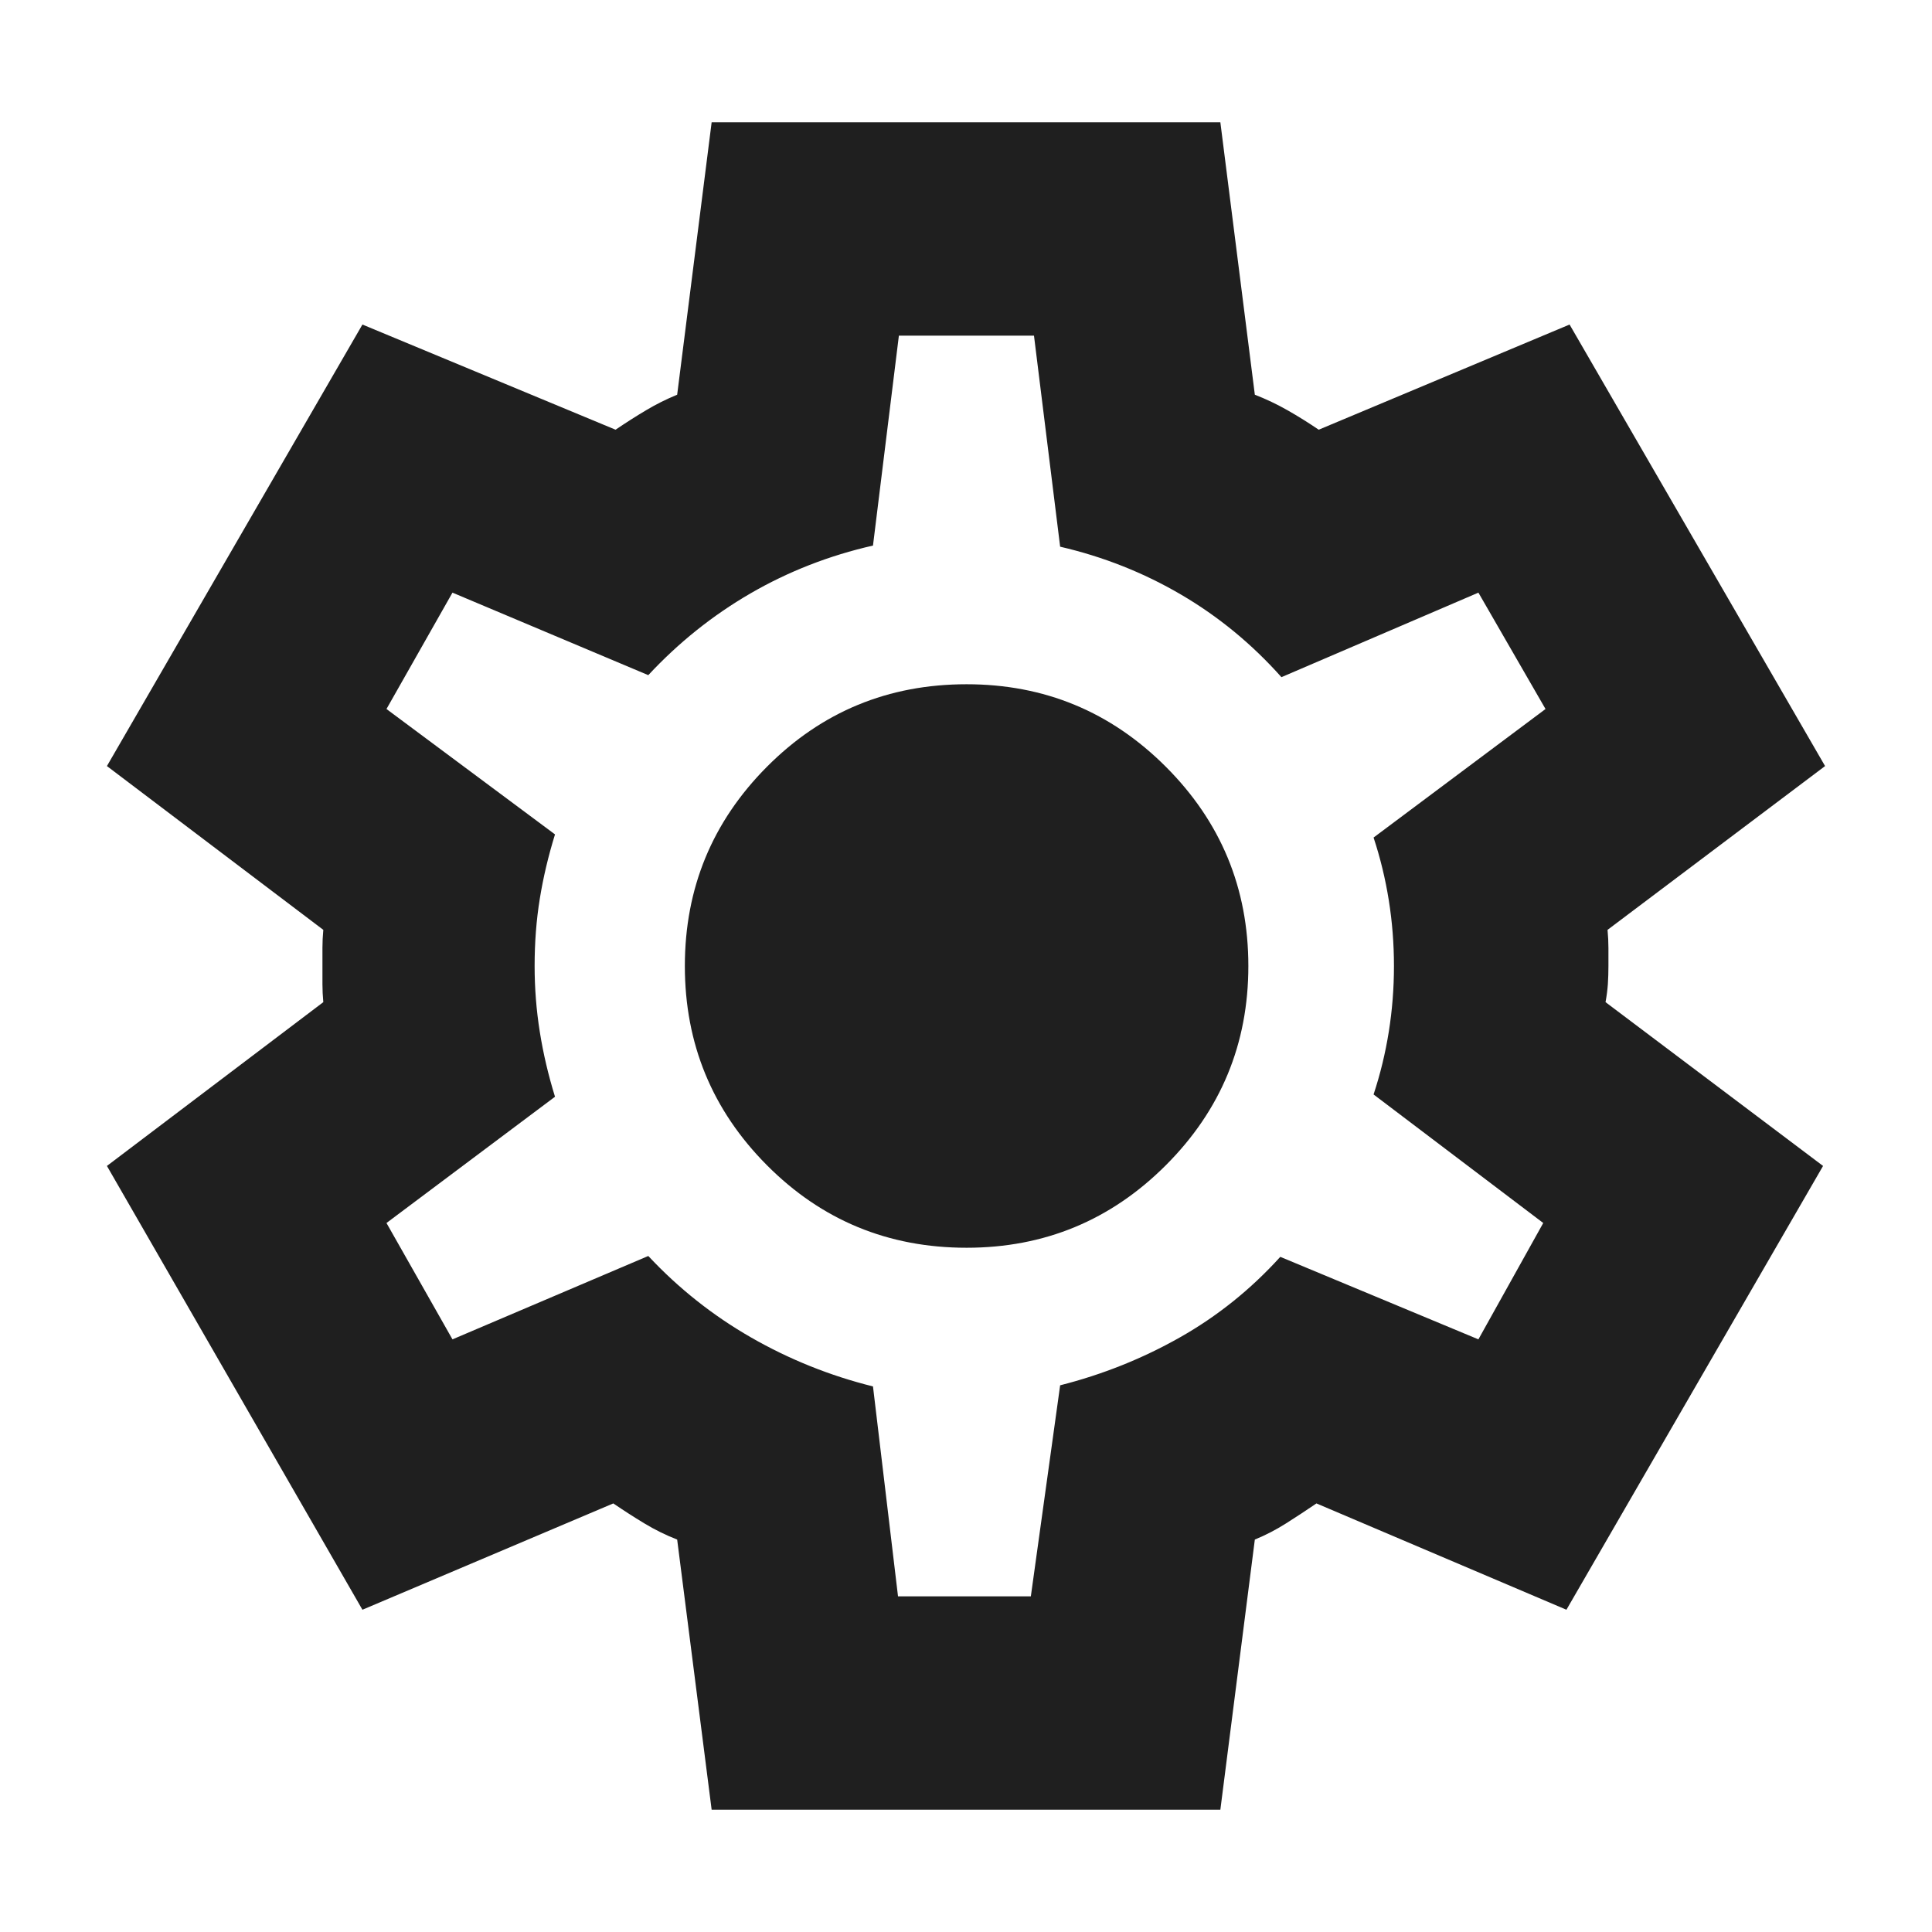
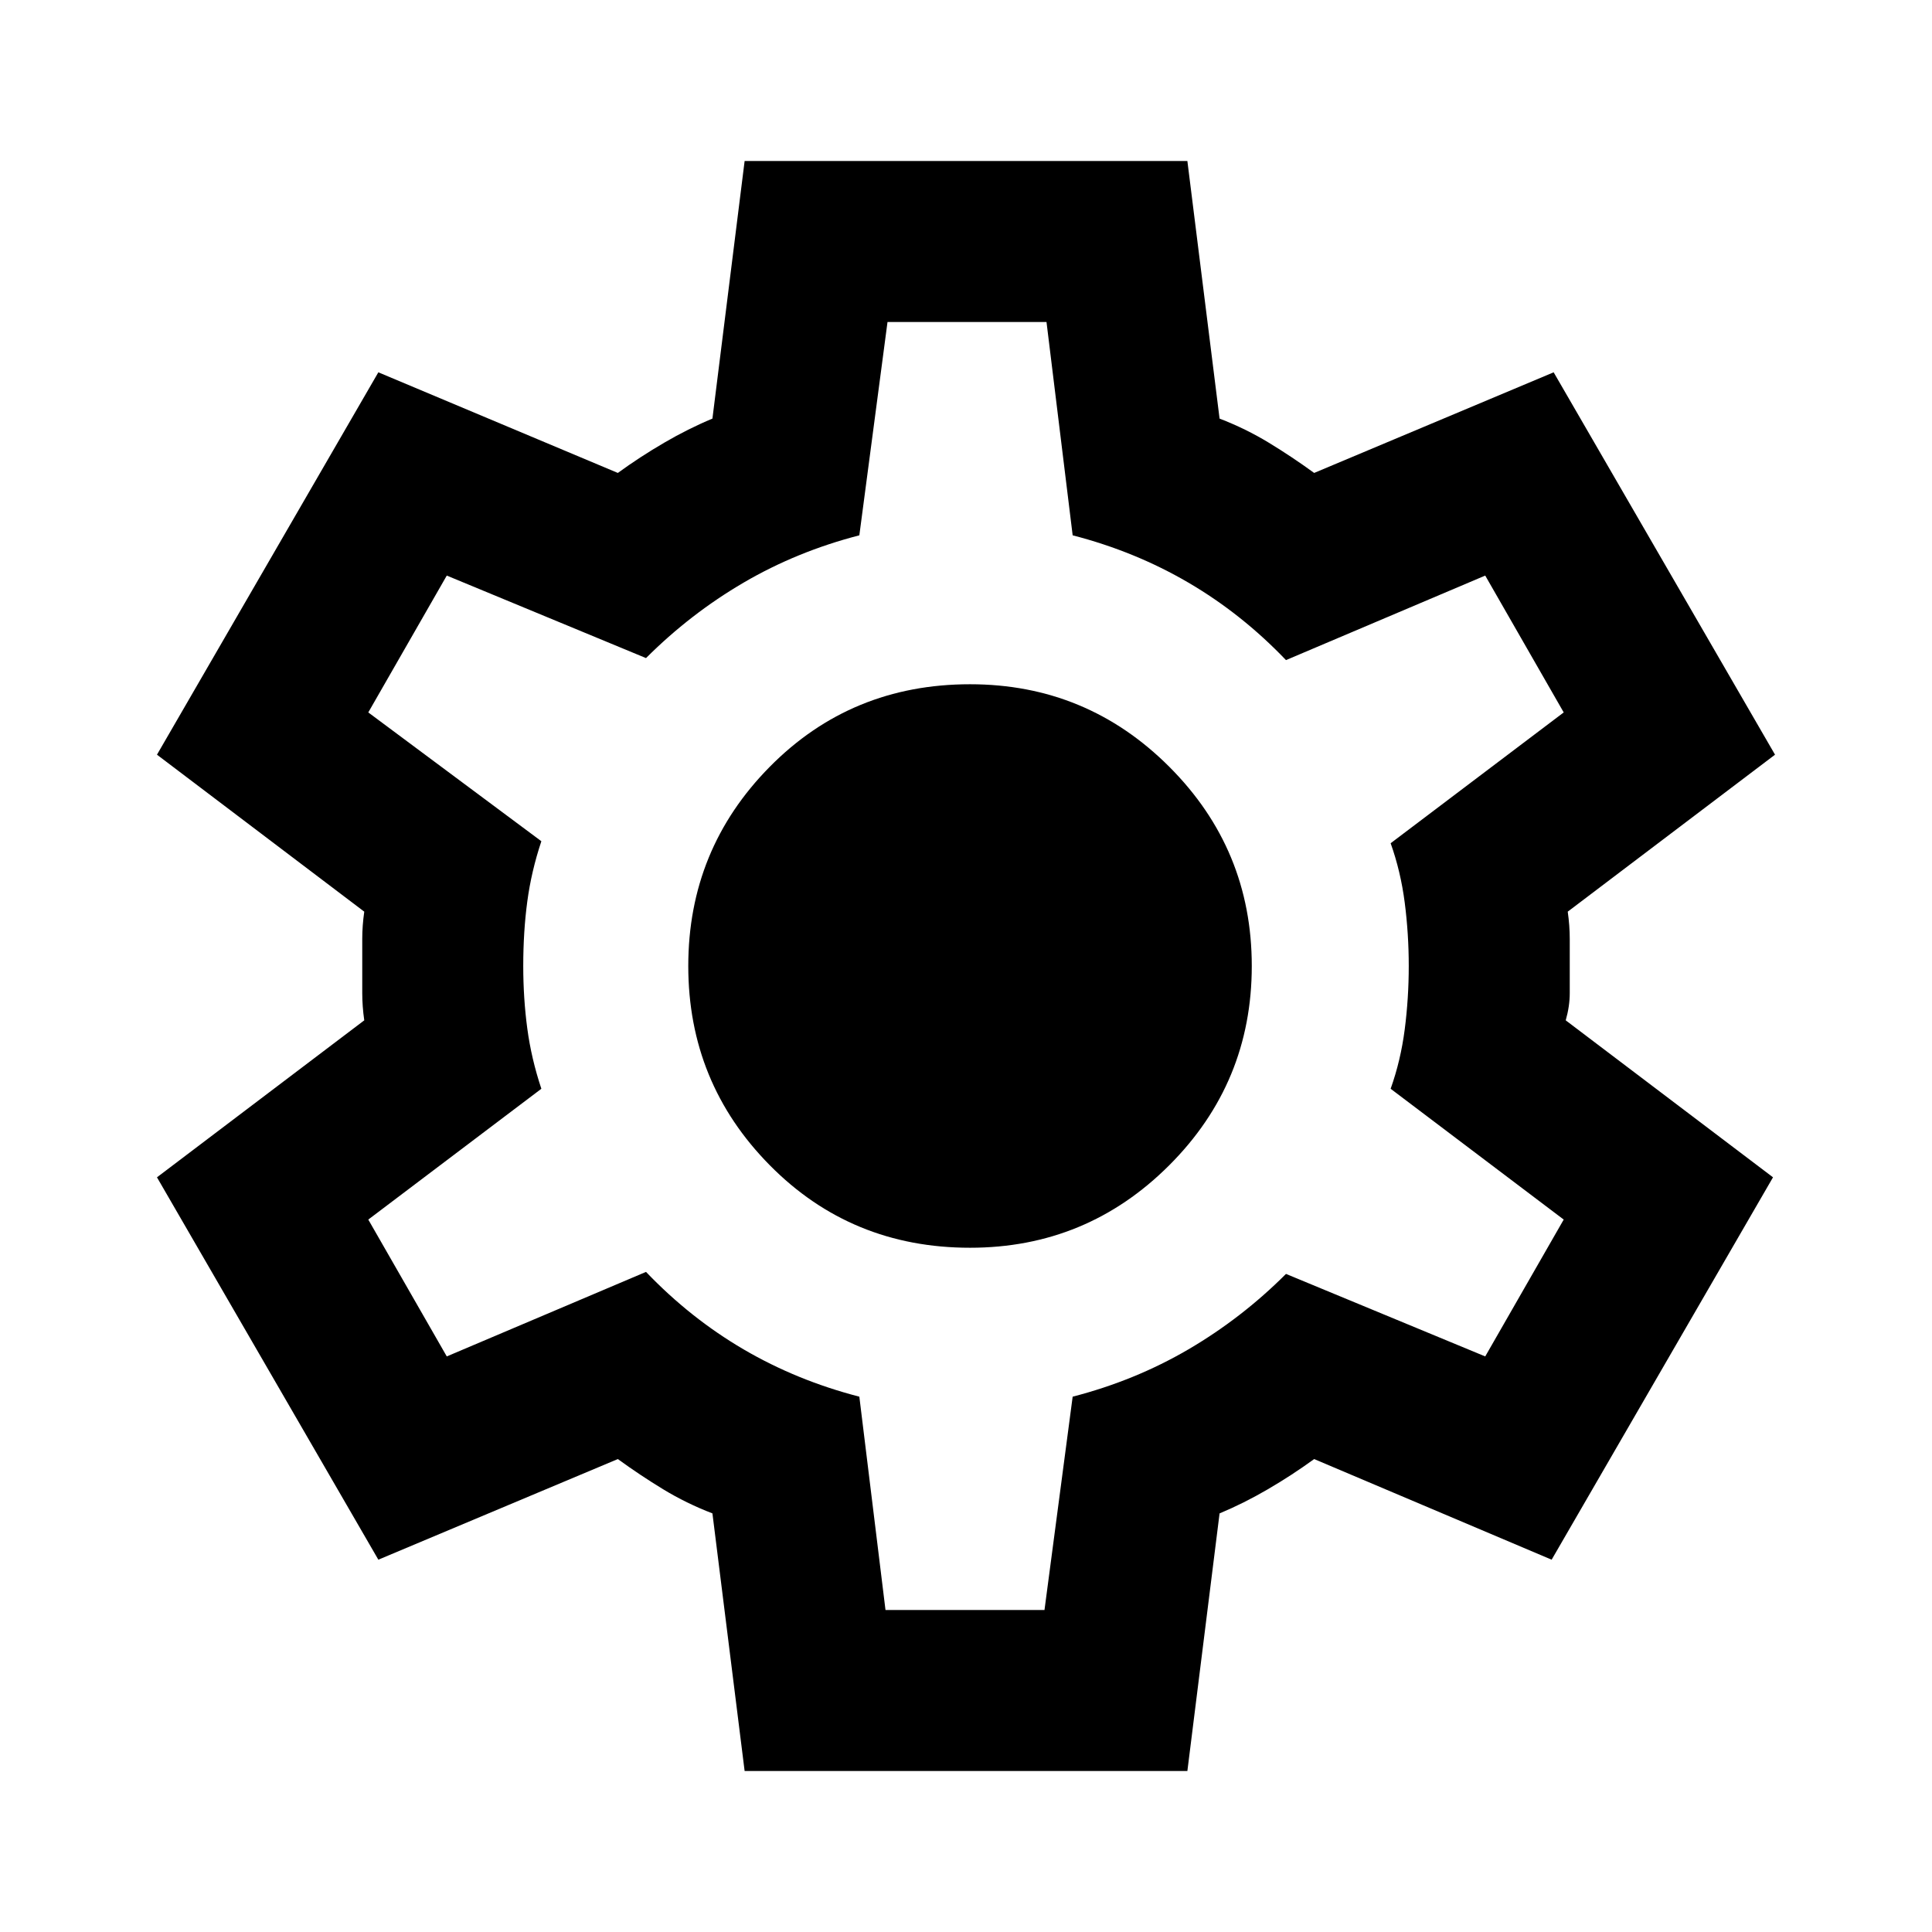
- <svg xmlns="http://www.w3.org/2000/svg" height="24px" viewBox="0 -960 960 960" width="24px" fill="#1f1f1f">
-   <path d="M353.61-60.78 336.48-195q-8.48-3.3-16.31-8.04-7.82-4.74-15.43-9.92l-124.65 52.83L53.13-380.65l107.52-81.39q-.43-4.74-.43-8.98v-17.96q0-4.24.43-8.98L53.13-579.35l126.96-219.39 125.78 52.26q7.61-5.17 15.09-9.63 7.47-4.46 15.52-7.76l17.13-135.35h252.78l17.13 135.35q8.48 3.3 16.31 7.76 7.82 4.46 15.43 9.63l124.65-52.26 126.96 219.39-108.09 81.39q.44 4.74.44 8.98v8.98q0 4.74-.28 8.98-.29 4.24-1.16 8.98l108.09 81.39-127.52 220.52-124.22-52.83q-7.61 5.18-15.09 9.92-7.47 4.74-15.52 8.04L606.39-60.78H353.61Zm92.61-106h66l14.56-104.87q31.57-8 59.48-23.79 27.91-15.78 49.91-40.04l98.44 41 32.22-57.82-84.31-63.87q5-15.13 7.57-31.2 2.56-16.06 2.56-32.63 0-16.57-2.56-32.63-2.57-16.07-7.57-31.2l85.44-63.87-33.35-57.82-97.87 42q-22-24.7-49.91-41.04-27.92-16.35-60.05-23.79l-13-104.87h-67.13l-12.87 104.31q-32.69 7.43-60.89 23.78-28.19 16.35-50.76 40.61l-97.3-41-32.79 57.82 83.74 62.31q-5 16.13-7.56 31.98-2.57 15.84-2.57 33.41 0 16.57 2.57 32.7 2.56 16.13 7.56 32.26l-83.74 62.74 32.79 57.82 97.3-41.43q22.57 24.13 51.04 40.47 28.48 16.35 60.61 24.35l12.44 104.31ZM480.3-340q58 0 99-41t41-99q0-58-41-99t-99-41q-58.43 0-99.21 41-40.79 41-40.79 99t40.79 99q40.78 41 99.21 41Zm-.3-140Z" />
+ <svg xmlns="http://www.w3.org/2000/svg" height="24px" viewBox="0 -960 960 960" width="24px" fill="#000000">
+   <path d="m370-80-16-128q-13-5-24.5-12T307-235l-119 50L78-375l103-78q-1-7-1-13.5v-27q0-6.5 1-13.5L78-585l110-190 119 50q11-8 23-15t24-12l16-128h220l16 128q13 5 24.5 12t22.5 15l119-50 110 190-103 78q1 7 1 13.5v27q0 6.5-2 13.5l103 78-110 190-118-50q-11 8-23 15t-24 12L590-80H370Zm70-80h79l14-106q31-8 57.5-23.5T639-327l99 41 39-68-86-65q5-14 7-29.5t2-31.5q0-16-2-31.5t-7-29.5l86-65-39-68-99 42q-22-23-48.5-38.5T533-694l-13-106h-79l-14 106q-31 8-57.5 23.5T321-633l-99-41-39 68 86 64q-5 15-7 30t-2 32q0 16 2 31t7 30l-86 65 39 68 99-42q22 23 48.5 38.5T427-266l13 106Zm42-180q58 0 99-41t41-99q0-58-41-99t-99-41q-59 0-99.5 41T342-480q0 58 40.5 99t99.5 41Zm-2-140Z" />
</svg>
